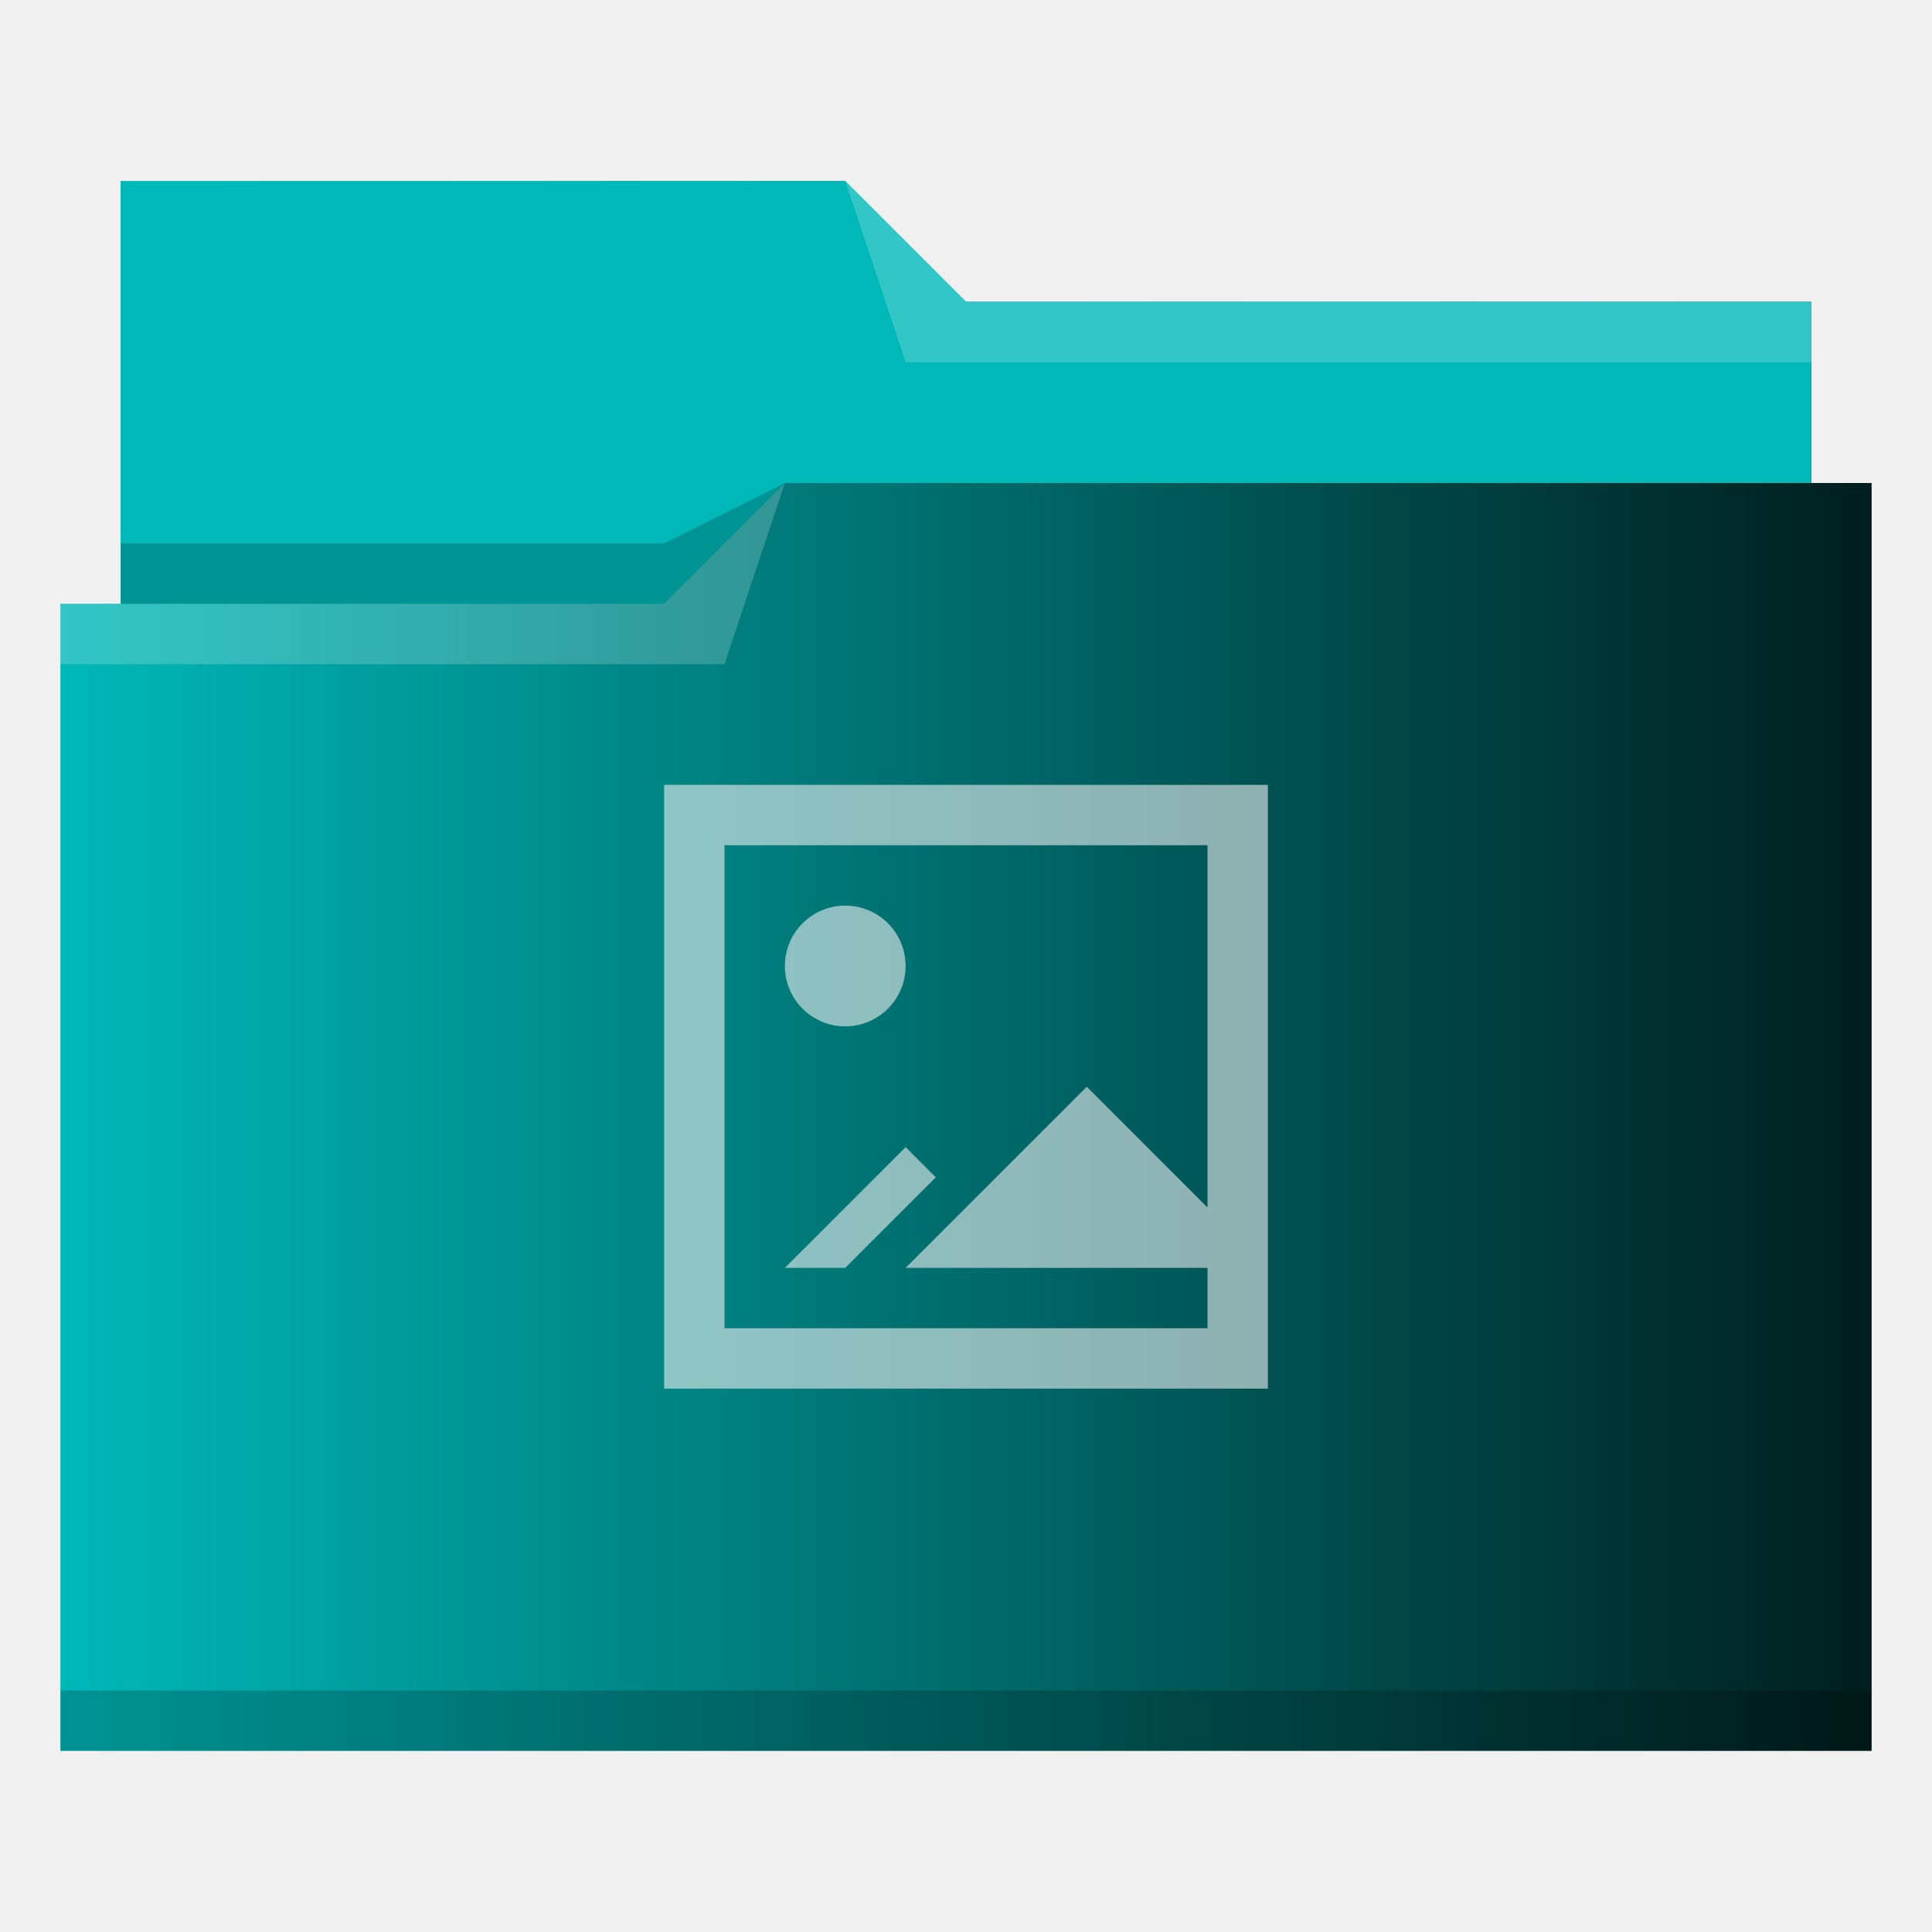
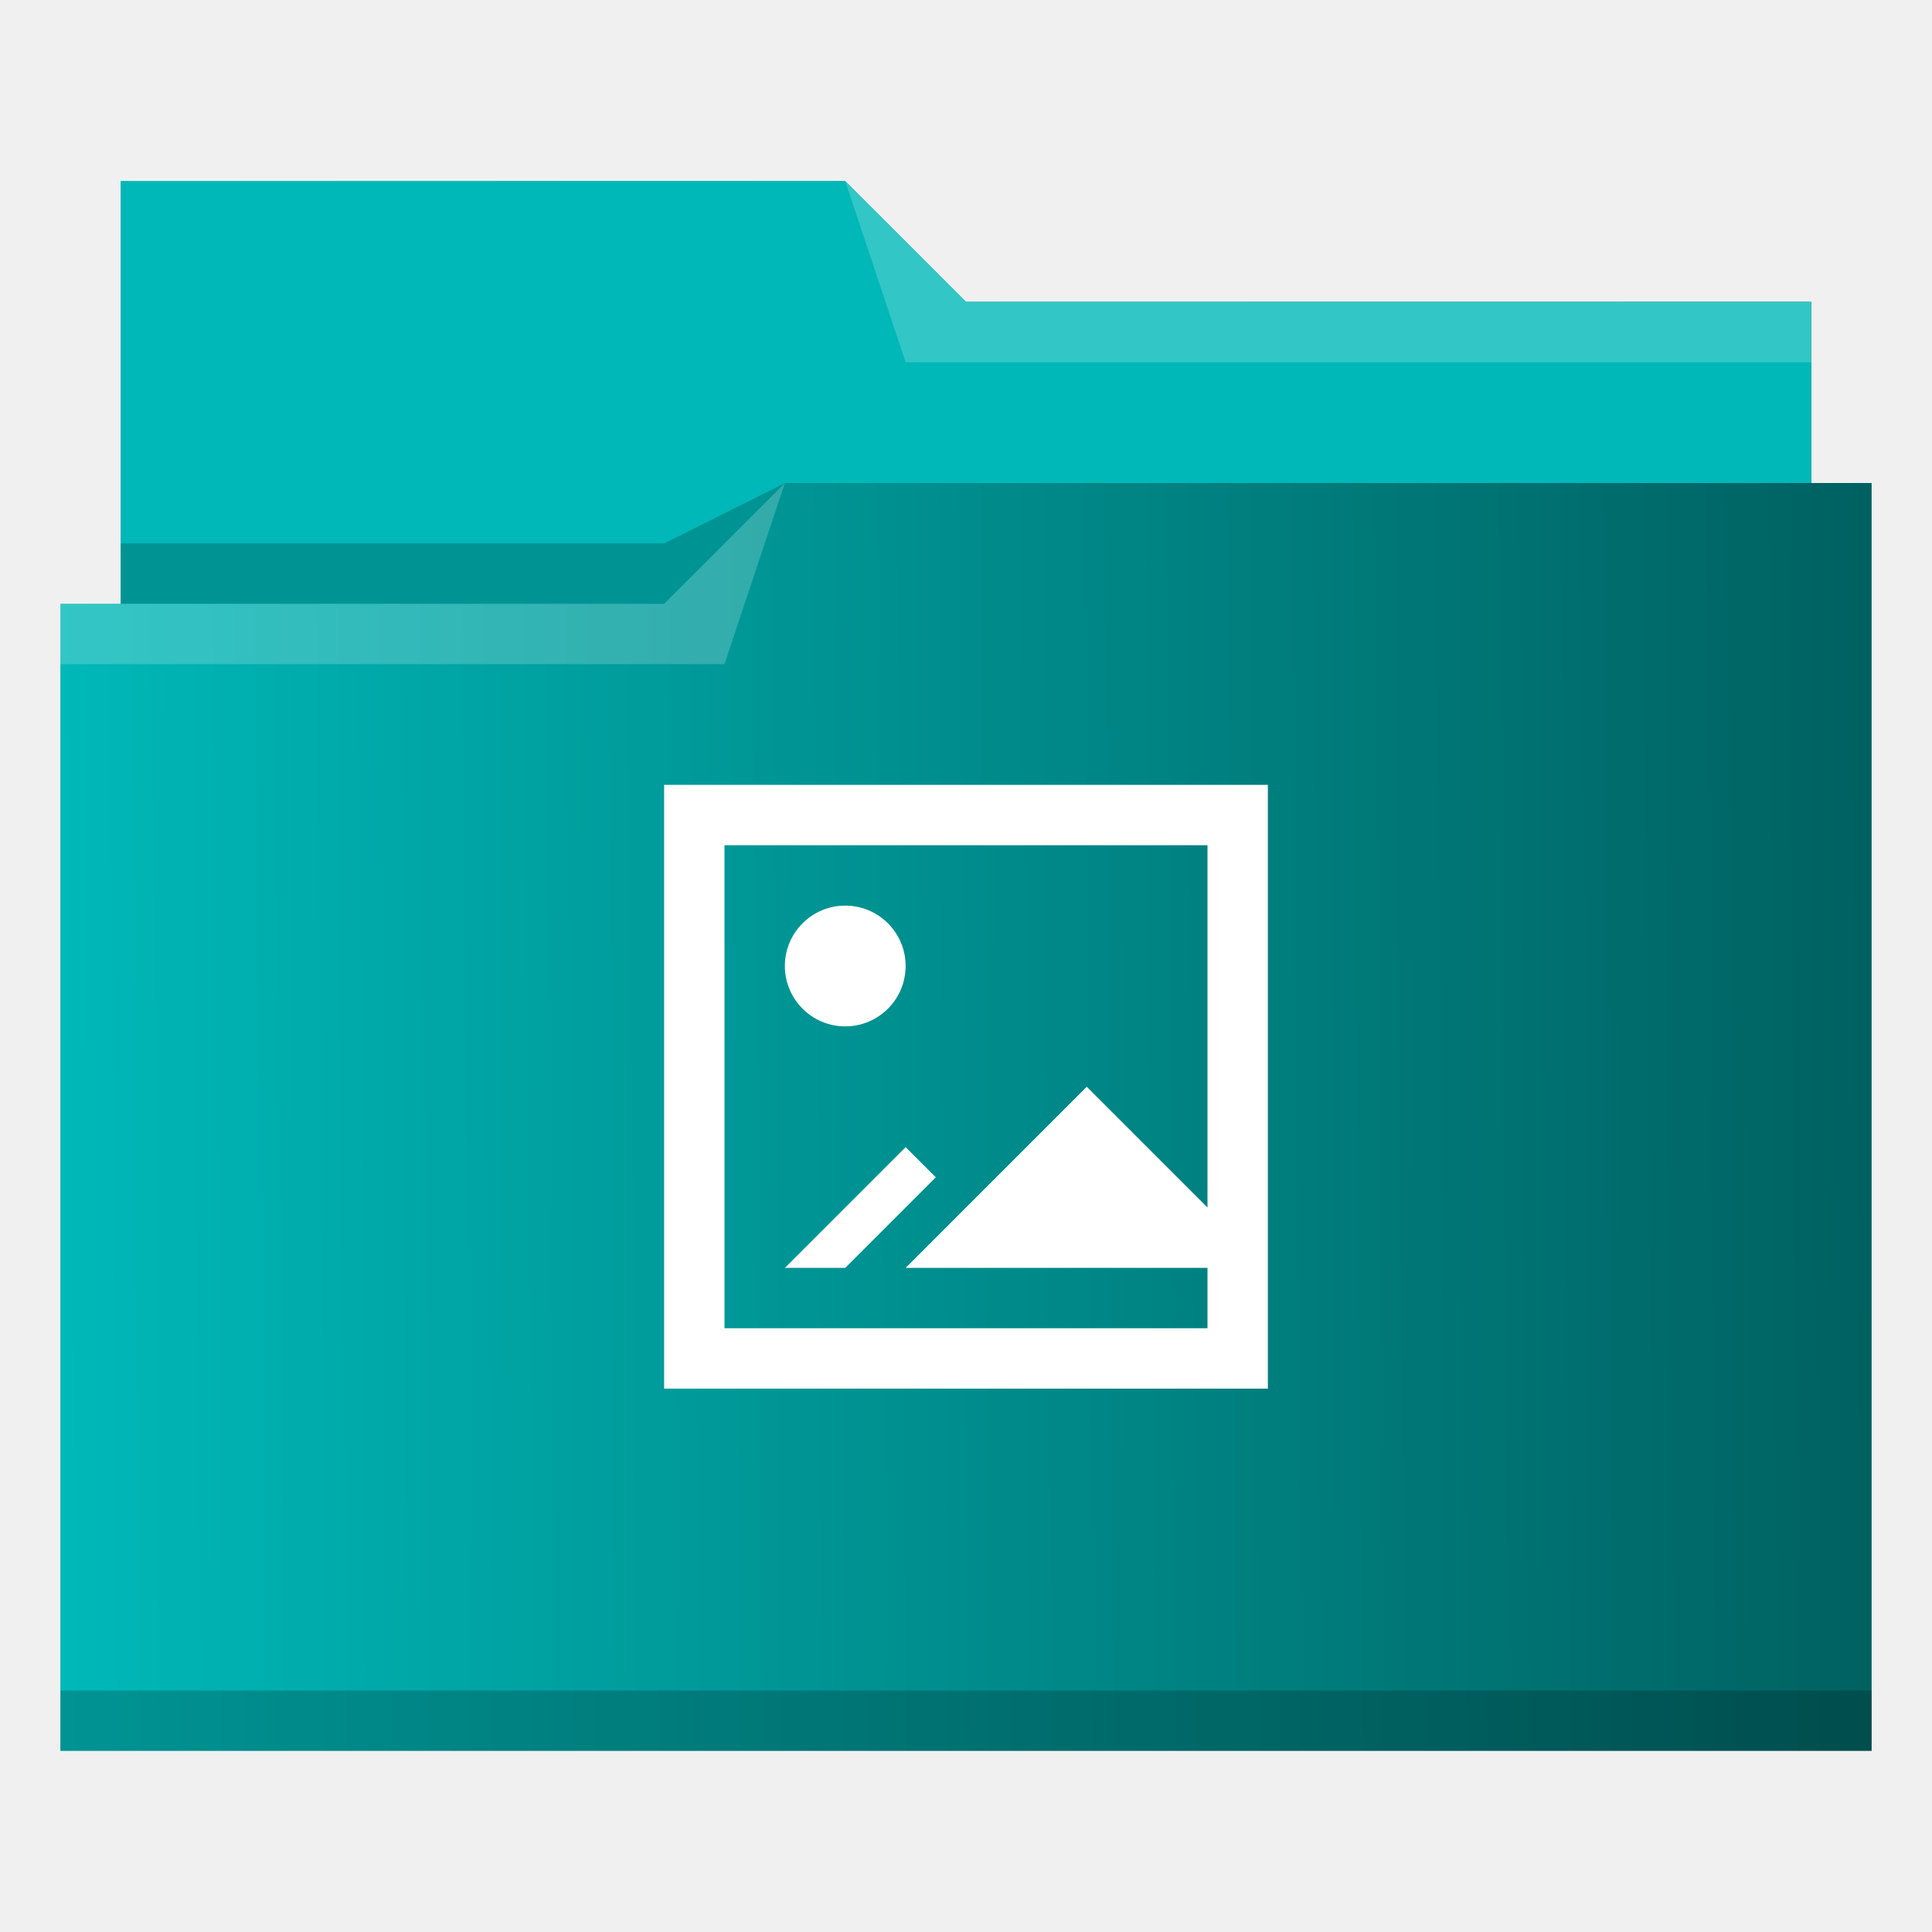
<svg xmlns="http://www.w3.org/2000/svg" xmlns:xlink="http://www.w3.org/1999/xlink" viewBox="0 0 32 32" version="1.1" id="svg14">
  <defs id="defs3051">
    <linearGradient id="linearGradient840">
      <stop style="stop-color:#00b8b8;stop-opacity:1" offset="0" id="stop836" />
      <stop style="stop-color:#00b8b8;stop-opacity:1" offset="1" id="stop838" />
    </linearGradient>
    <linearGradient id="linearGradient832">
      <stop style="stop-color:#00b8b8;stop-opacity:1" offset="0" id="stop828" />
      <stop style="stop-color:#001e1e;stop-opacity:1" offset="1" id="stop830" />
    </linearGradient>
    <style type="text/css" id="current-color-scheme">
      .ColorScheme-Text {
        color:#31363b;
      }
      .ColorScheme-Background {
        color:#eff0f1;
      }
      .ColorScheme-Highlight {
        color:#3daee9;
      }
      .ColorScheme-ViewText {
        color:#31363b;
      }
      .ColorScheme-ViewBackground {
        color:#fcfcfc;
      }
      .ColorScheme-ViewHover {
        color:#93cee9;
      }
      .ColorScheme-ViewFocus{
        color:#3daee9;
      }
      .ColorScheme-ButtonText {
        color:#31363b;
      }
      .ColorScheme-ButtonBackground {
        color:#eff0f1;
      }
      .ColorScheme-ButtonHover {
        color:#93cee9;
      }
      .ColorScheme-ButtonFocus{
        color:#3daee9;
      }
      </style>
-     <linearGradient xlink:href="#linearGradient832" id="linearGradient834" x1="1" y1="16" x2="31" y2="16" gradientUnits="userSpaceOnUse" />
+     <linearGradient xlink:href="#linearGradient832" id="linearGradient834" x1="1" y1="16" x2="53.915" y2="15.593" gradientUnits="userSpaceOnUse" />
    <linearGradient xlink:href="#linearGradient840" id="linearGradient842" x1="2" y1="6.5" x2="30" y2="6.5" gradientUnits="userSpaceOnUse" />
  </defs>
  <path style="fill:url(#linearGradient834);fill-opacity:1;stroke:none" d="M 2 3 L 2 10 L 1 10 L 1 29 L 12 29 L 13 29 L 31 29 L 31 8 L 30 8 L 30 5 L 16 5 L 14 3 L 2 3 z " class="ColorScheme-Highlight" id="path4" />
  <path style="fill-opacity:1;fill-rule:evenodd;fill:url(#linearGradient842)" d="m 2,3 0,7 9,0 L 13,8 30,8 30,5 16,5 14,3 2,3 Z" id="path6" />
  <path style="fill:#ffffff;fill-opacity:0.2;fill-rule:evenodd" d="M 14 3 L 15 6 L 30 6 L 30 5 L 16 5 L 14 3 z M 13 8 L 11 10 L 1 10 L 1 11 L 12 11 L 13 8 z " id="path8" />
  <path style="fill-opacity:0.2;fill-rule:evenodd" d="M 13 8 L 11 9 L 2 9 L 2 10 L 11 10 L 13 8 z M 1 28 L 1 29 L 31 29 L 31 28 L 1 28 z " class="ColorScheme-Text" id="path10" />
-   <path style="fill:currentColor;fill-opacity:0.6;stroke:none" d="M 11 13 L 11 23 L 21 23 L 21 21 L 21 13 L 11 13 z M 12 14 L 20 14 L 20 20 L 18 18 L 15 21 L 20 21 L 20 22 L 12 22 L 12 14 z M 14 15 A 1 1 0 0 0 13 16 A 1 1 0 0 0 14 17 A 1 1 0 0 0 15 16 A 1 1 0 0 0 14 15 z M 15 19 L 13 21 L 14 21 L 15.5 19.5 L 15 19 z " class="ColorScheme-Background" id="path12" />
+   <path style="fill:#ffffff;fill-opacity:1;stroke:none" d="M 11 13 L 11 23 L 21 23 L 21 21 L 21 13 L 11 13 z M 12 14 L 20 14 L 20 20 L 18 18 L 15 21 L 20 21 L 20 22 L 12 22 L 12 14 z M 14 15 A 1 1 0 0 0 13 16 A 1 1 0 0 0 14 17 A 1 1 0 0 0 15 16 A 1 1 0 0 0 14 15 z M 15 19 L 13 21 L 14 21 L 15.5 19.5 L 15 19 z " class="ColorScheme-Background" id="path12" />
</svg>
